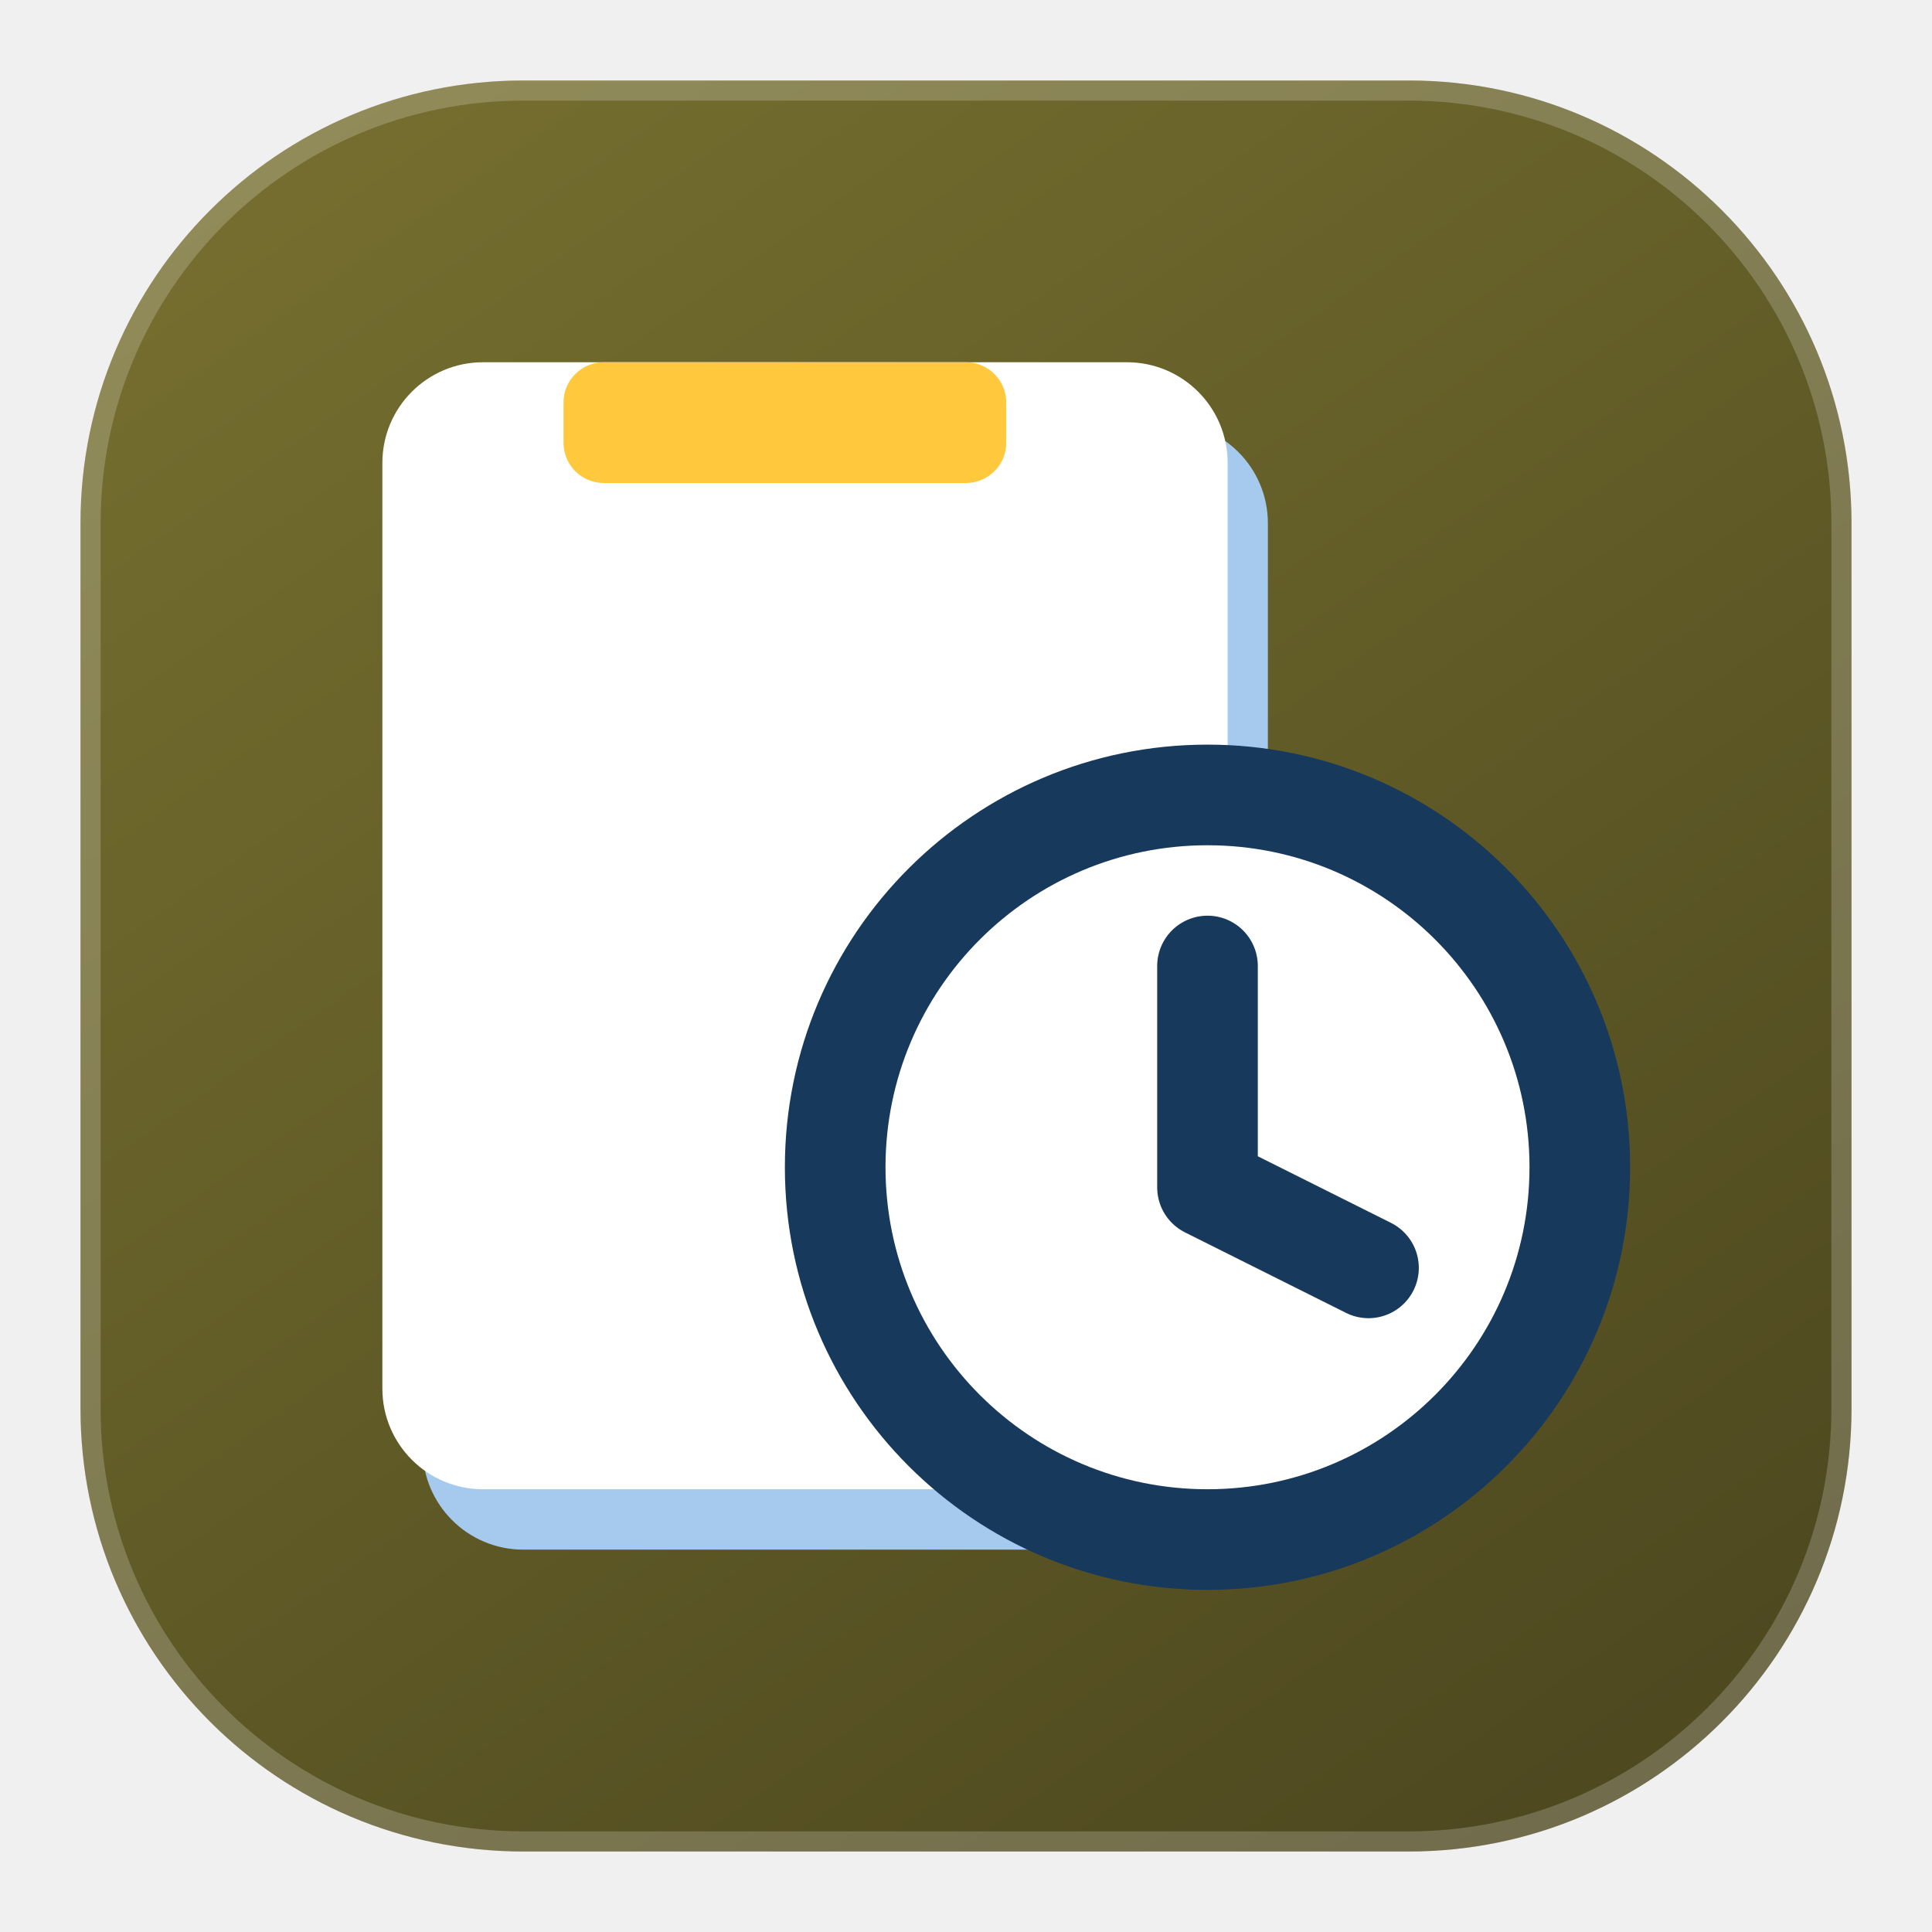
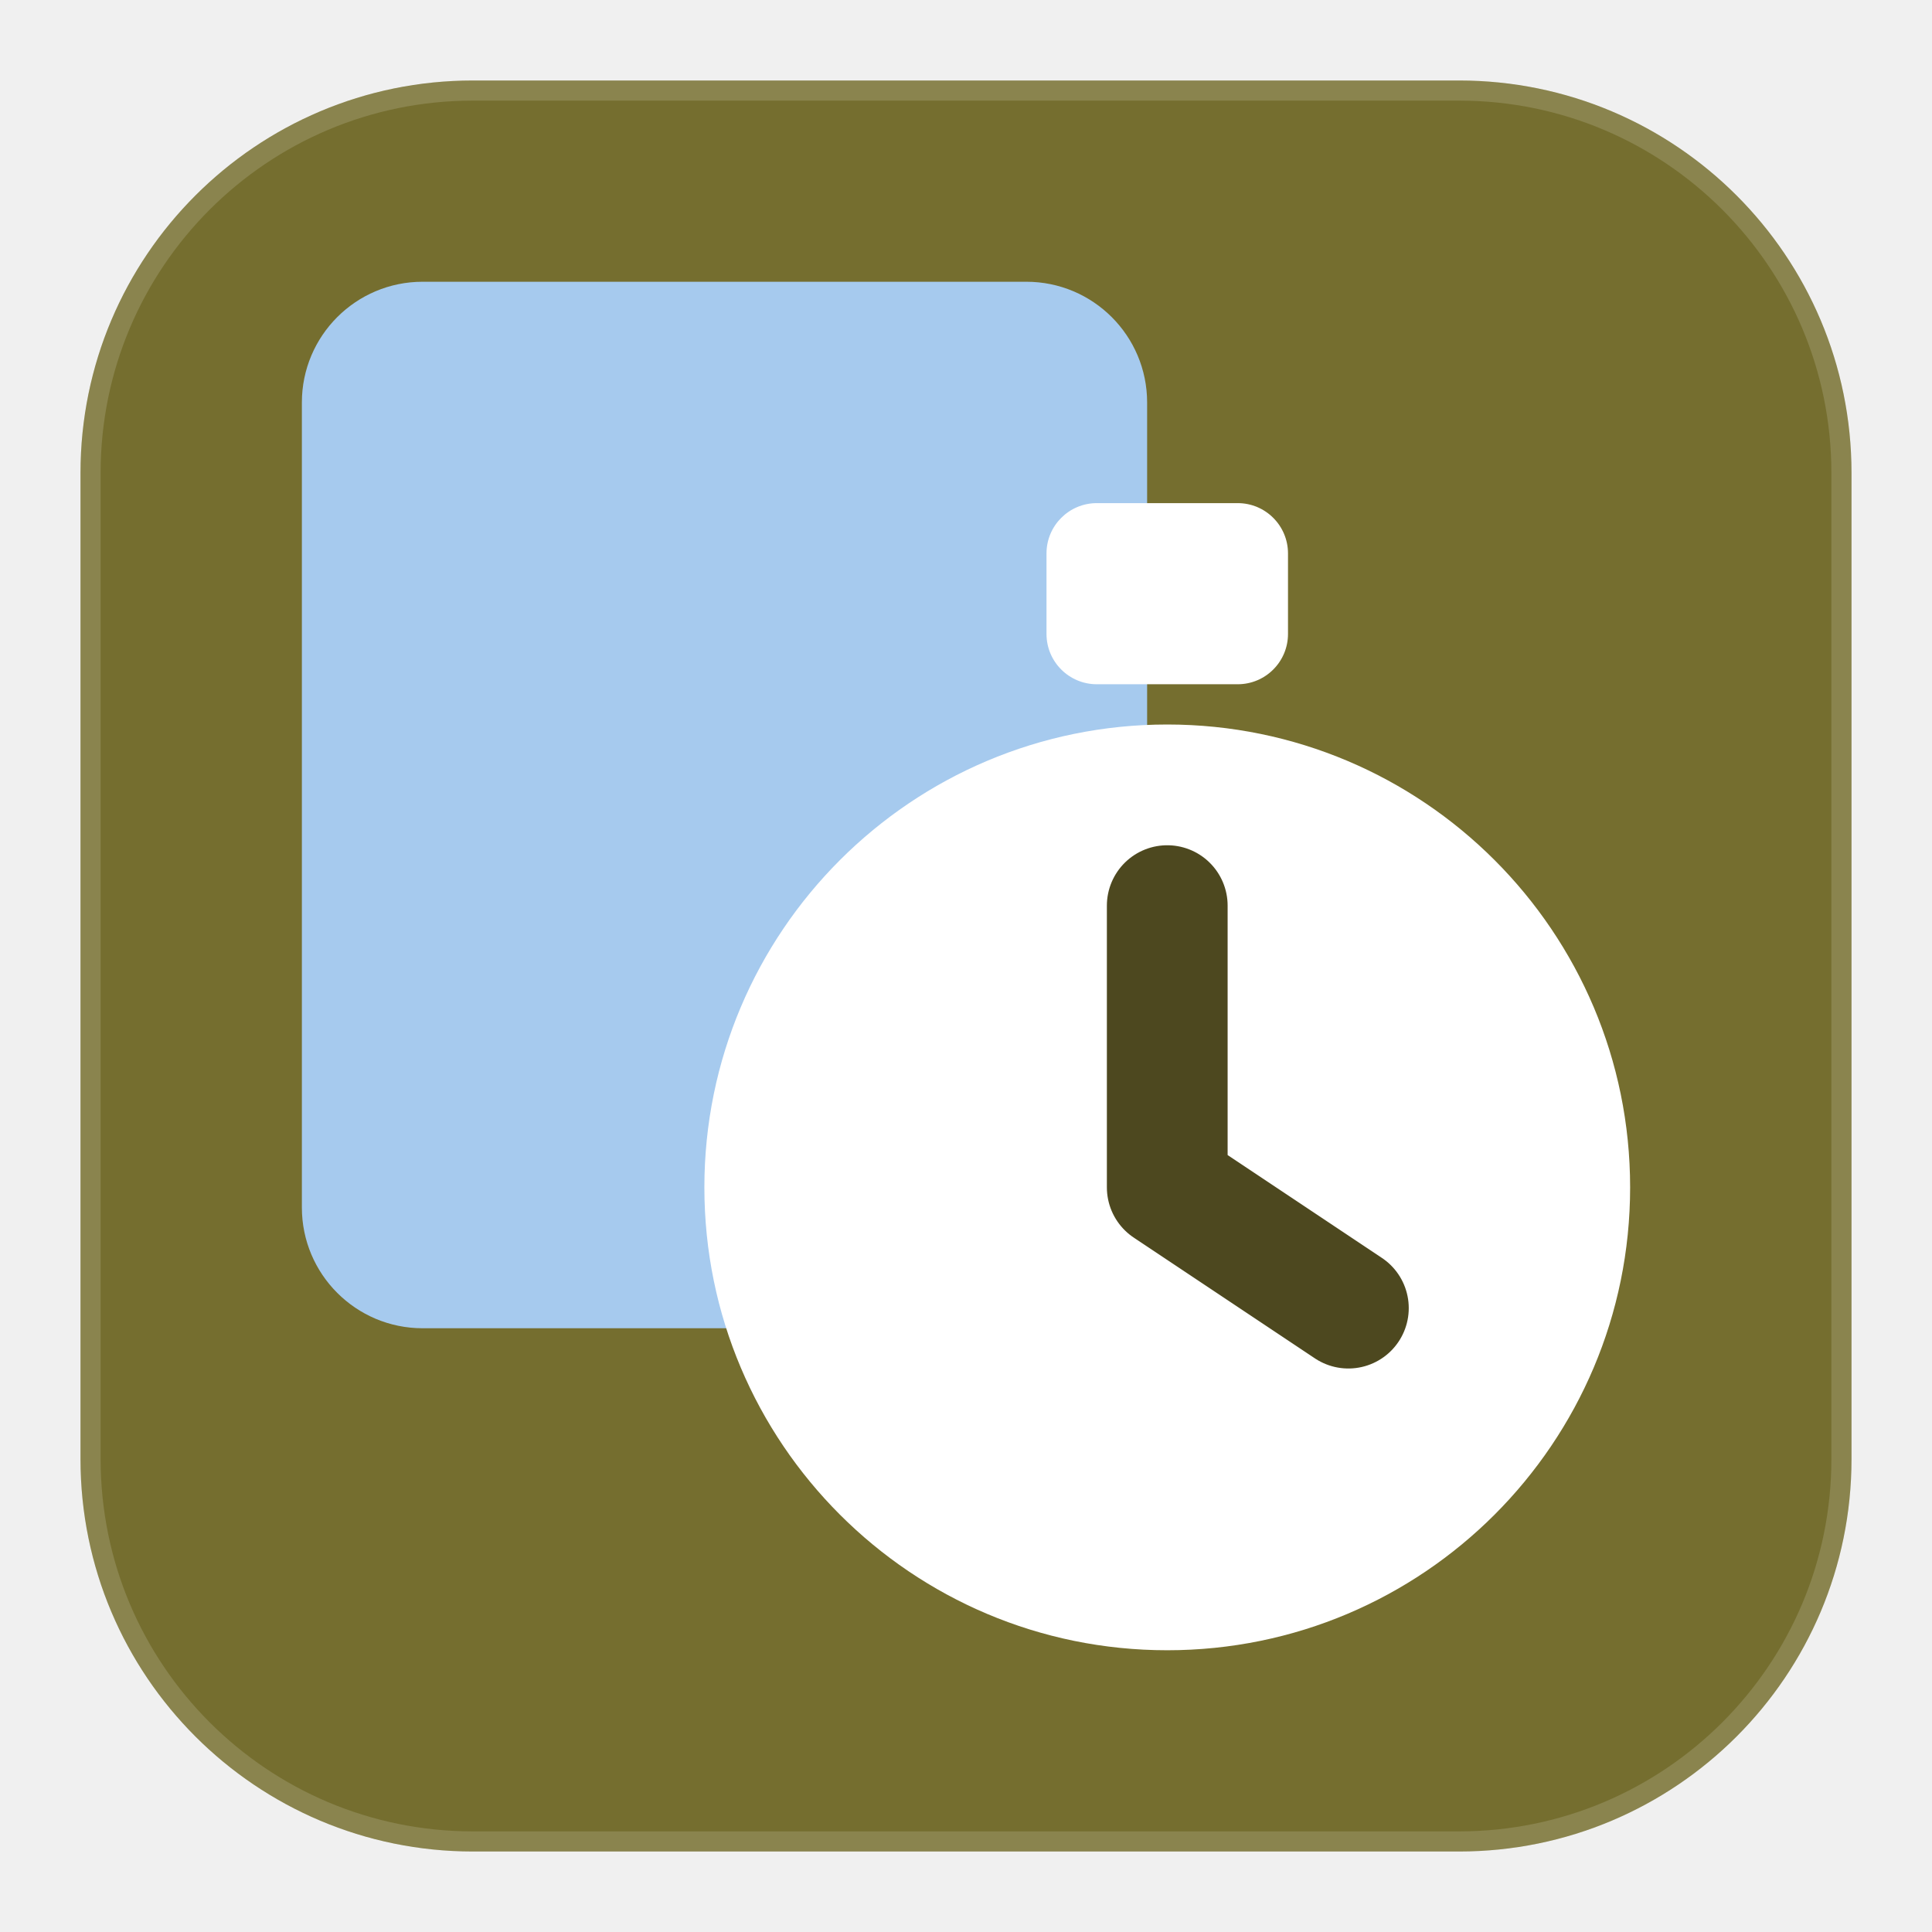
- <svg xmlns="http://www.w3.org/2000/svg" viewBox="0 0 96 96" width="32" height="32">
-   <defs>
-     <linearGradient id="vit-vacataires-petit-tuile" x1=".15" y1="0" x2=".85" y2="1">
-       <stop stop-color="#756E2F" />
-       <stop offset="1" stop-color="#4D481F" />
-     </linearGradient>
-   </defs>
-   <rect x="4" y="4" width="88" height="88" rx="22" fill="url(#vit-vacataires-petit-tuile)" />
-   <rect x="4.5" y="4.5" width="87" height="87" rx="21.5" fill="none" stroke="#FFFFFF" stroke-opacity=".2" />
-   <rect x="21" y="21" width="42" height="56" rx="5" fill="#A6CAEE" />
-   <rect x="19" y="18" width="42" height="56" rx="5" fill="#FFFFFF" />
-   <rect x="28" y="18" width="22" height="6" rx="2" fill="#FFC83D" />
-   <circle cx="60" cy="58" r="21" fill="#17395C" />
-   <circle cx="60" cy="58" r="16" fill="#FFFFFF" />
-   <path d="M60 48v11l8 4" fill="none" stroke="#17395C" stroke-width="5" stroke-linecap="round" stroke-linejoin="round" />
+ <svg xmlns="http://www.w3.org/2000/svg" viewBox="0 0 96 96" width="96" height="96">
+   <rect x="4" y="4" width="88" height="88" rx="19.5" fill="#756E2F" />
+   <rect x="4.5" y="4.5" width="87" height="87" rx="19" fill="none" stroke="#FFFFFF" stroke-opacity=".15" />
+   <rect x="15" y="14" width="42" height="52" rx="6" fill="#A6CAEE" />
+   <rect x="52" y="25" width="12" height="9" rx="2.5" fill="#FFFFFF" />
+   <circle cx="58" cy="59" r="23" fill="#FFFFFF" />
+   <path d="M58 59V45M58 59l9 6" fill="none" stroke="#4D481F" stroke-width="6" stroke-linecap="round" />
</svg>
